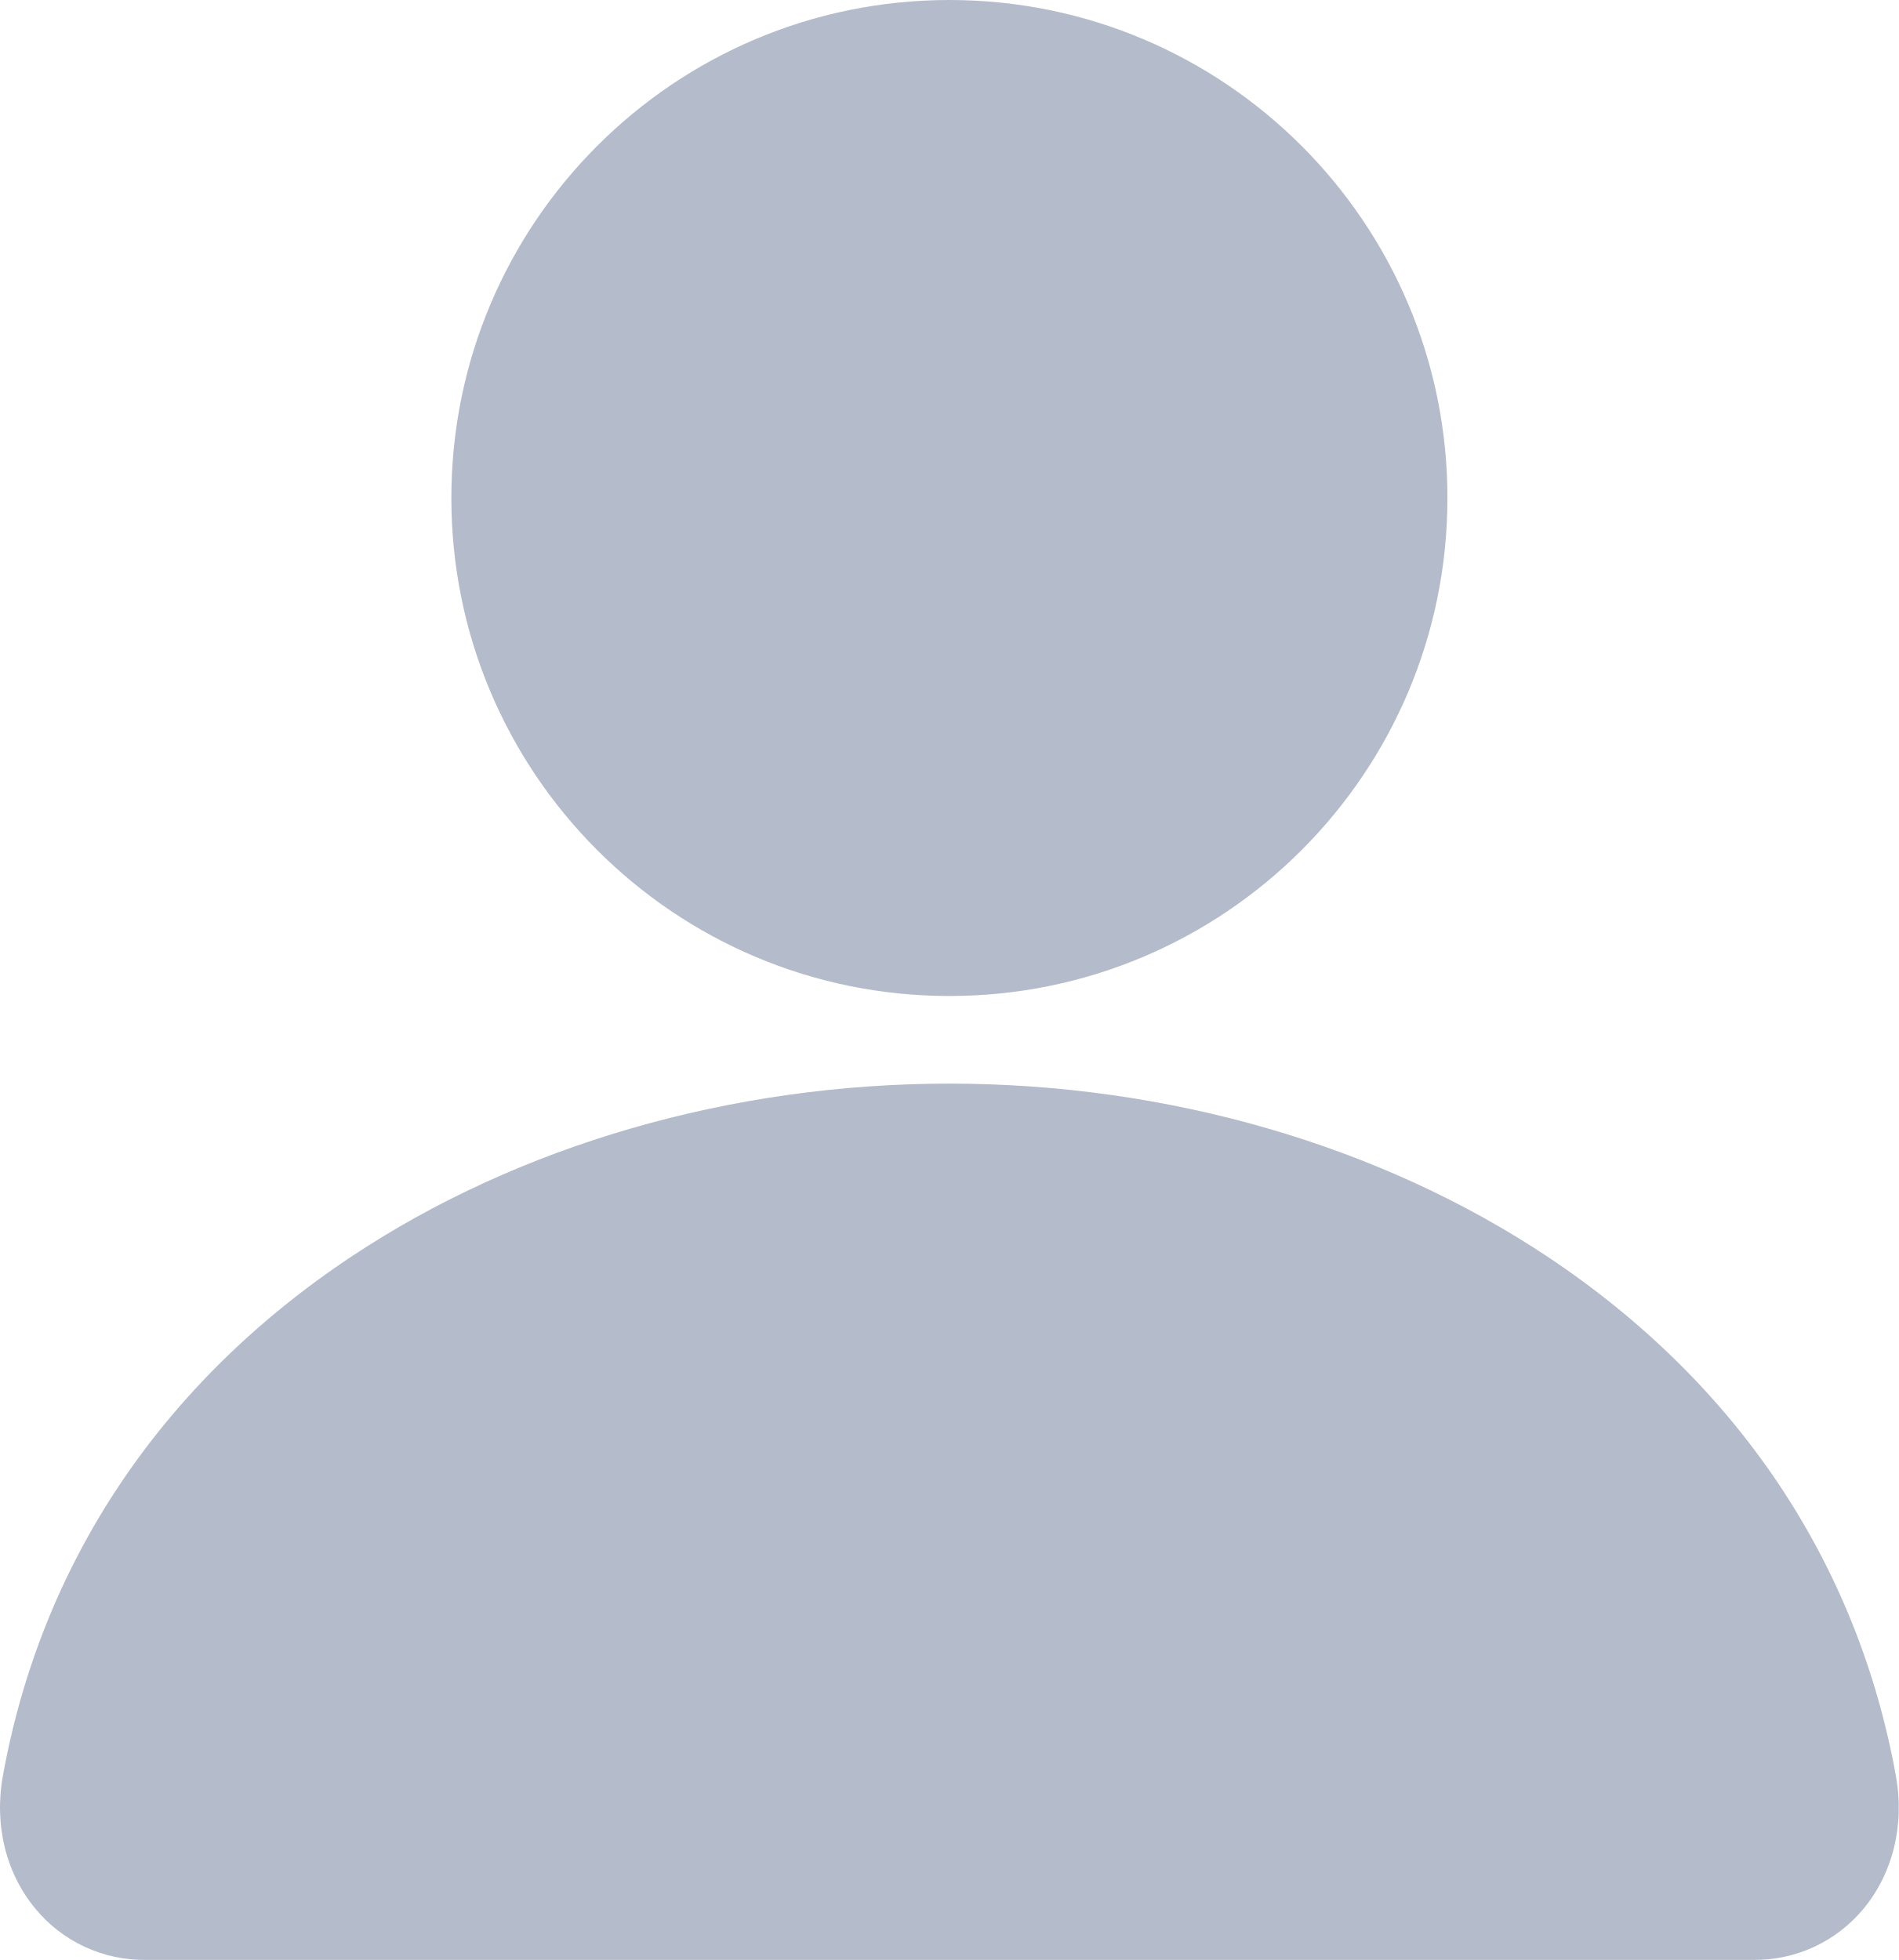
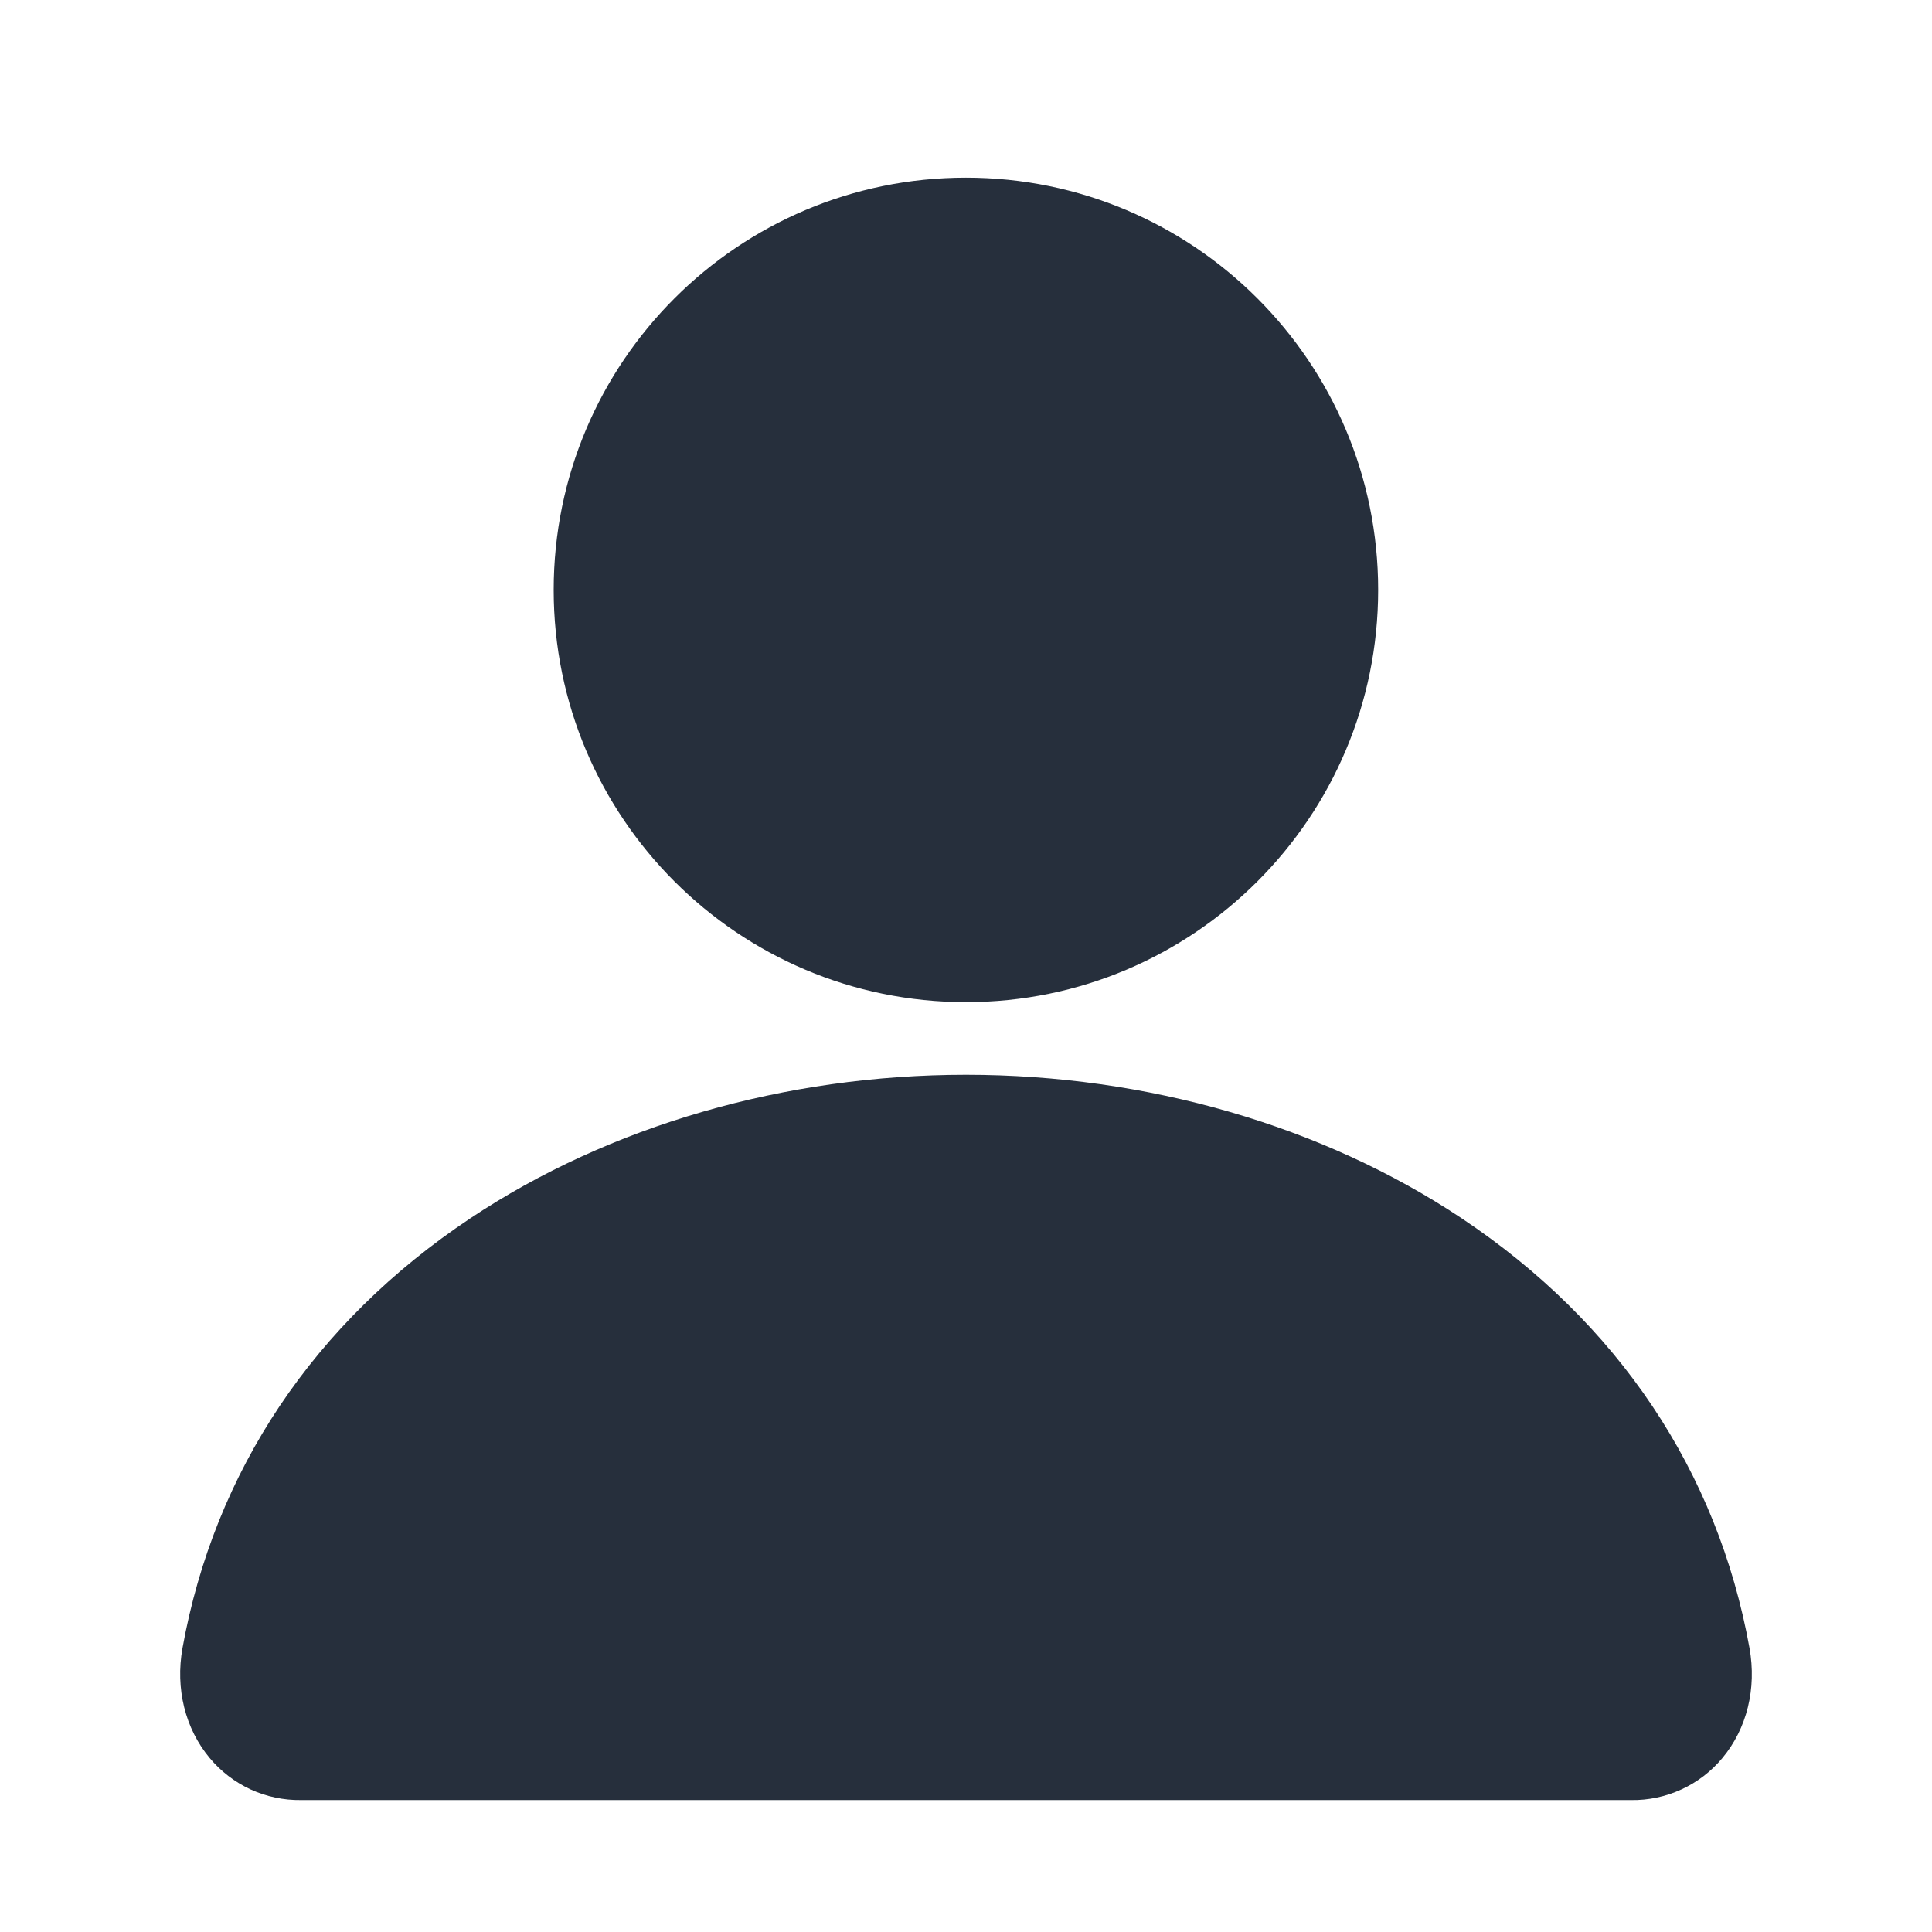
- <svg xmlns="http://www.w3.org/2000/svg" preserveAspectRatio="none" overflow="visible" style="display: block;" width="19.524" height="20.155" viewBox="0 0 19.524 20.155" fill="none">
-   <g id="Group 2085673372">
-     <circle id="Ellipse 14979" cx="9.762" cy="5.121" r="5.121" fill="#B4BBCB" />
-     <path id="Vector" d="M15.919 12.927C17.862 14.223 19.099 16.068 19.495 18.266C19.585 18.769 19.462 19.267 19.158 19.632C19.02 19.798 18.846 19.931 18.649 20.022C18.453 20.112 18.238 20.157 18.022 20.154H1.502C1.286 20.157 1.071 20.112 0.875 20.021C0.679 19.931 0.505 19.798 0.367 19.631C0.062 19.267 -0.061 18.769 0.029 18.265C0.425 16.068 1.662 14.222 3.605 12.927C5.331 11.777 7.517 11.143 9.762 11.143C12.007 11.143 14.193 11.777 15.919 12.927Z" fill="#B4BBCB" />
-   </g>
+ <svg xmlns="http://www.w3.org/2000/svg" width="24" height="24" viewBox="0 0 24 24" fill="none">
+   <circle cx="11.999" cy="7.328" r="5.121" fill="#262F3C" />
+   <path d="M18.157 15.134C20.1 16.43 21.337 18.276 21.733 20.473C21.823 20.977 21.701 21.474 21.396 21.839C21.258 22.005 21.084 22.139 20.887 22.229C20.691 22.319 20.477 22.365 20.26 22.361H3.74C3.524 22.364 3.31 22.319 3.113 22.229C2.917 22.138 2.743 22.005 2.605 21.839C2.3 21.474 2.177 20.976 2.267 20.473C2.664 18.275 3.9 16.429 5.843 15.134C7.569 13.984 9.755 13.351 12 13.351C14.245 13.351 16.431 13.984 18.157 15.134Z" fill="#262F3C" />
</svg>
